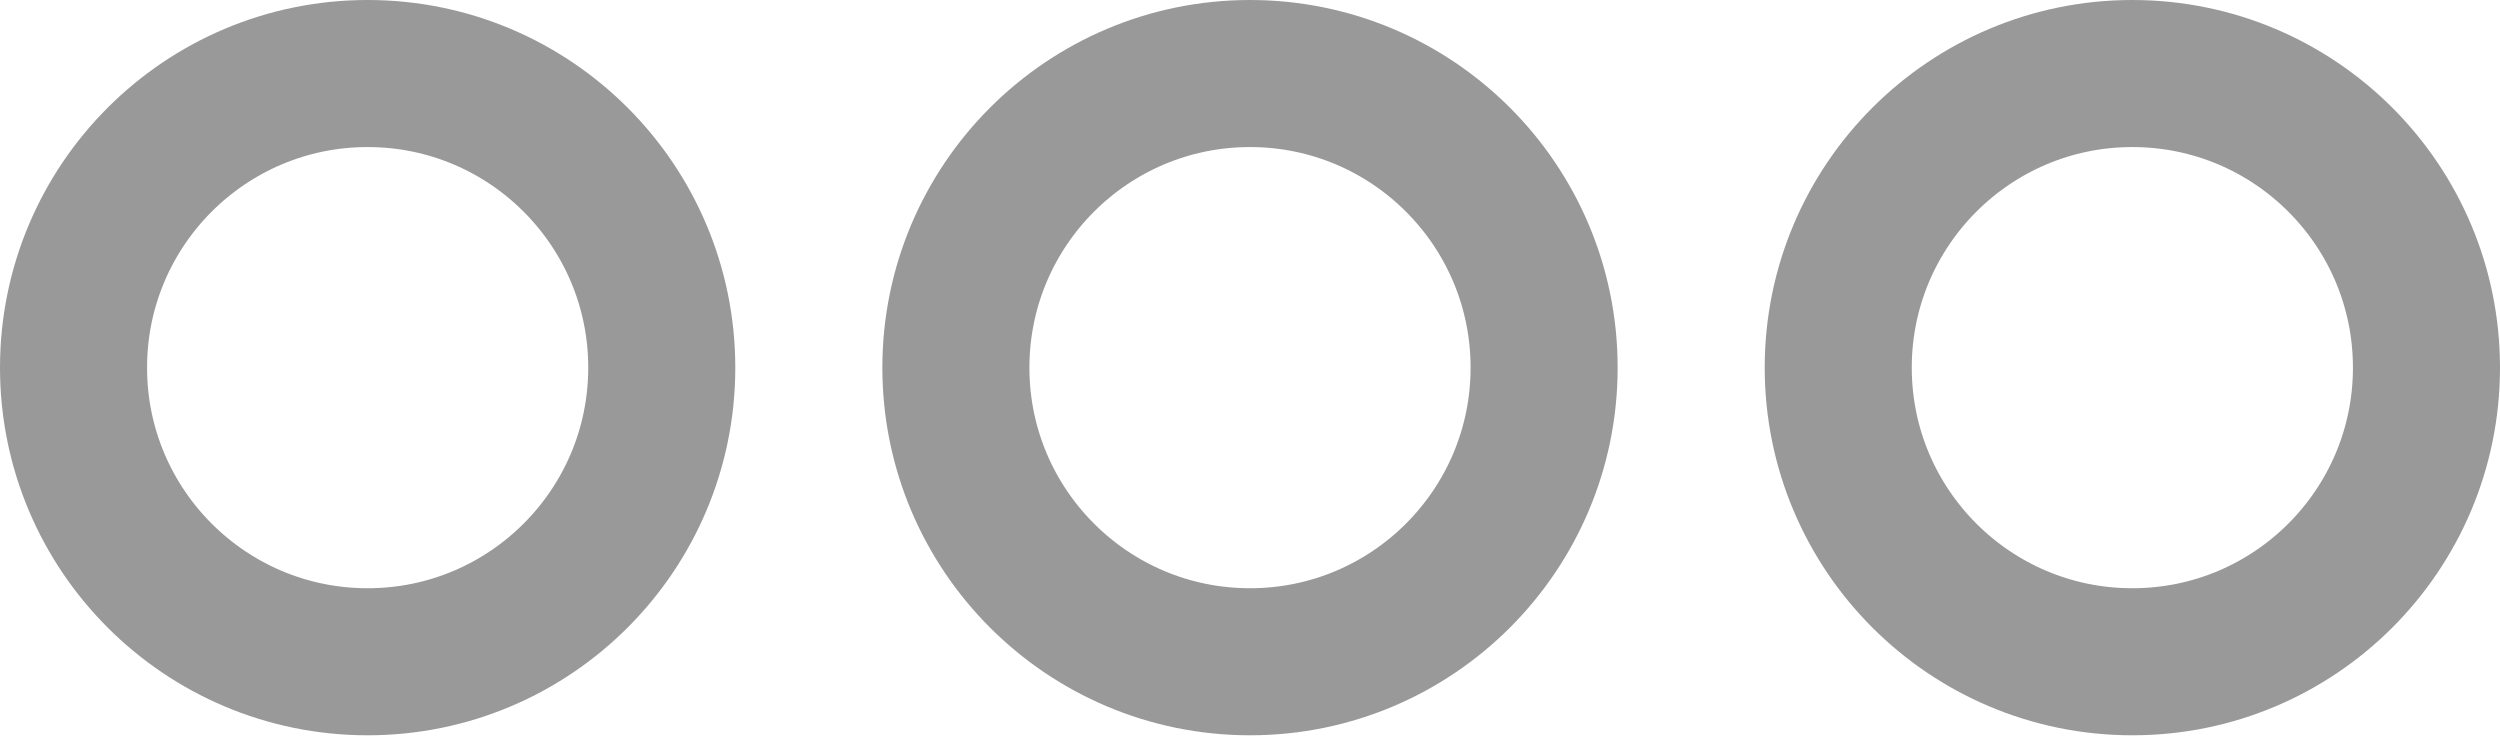
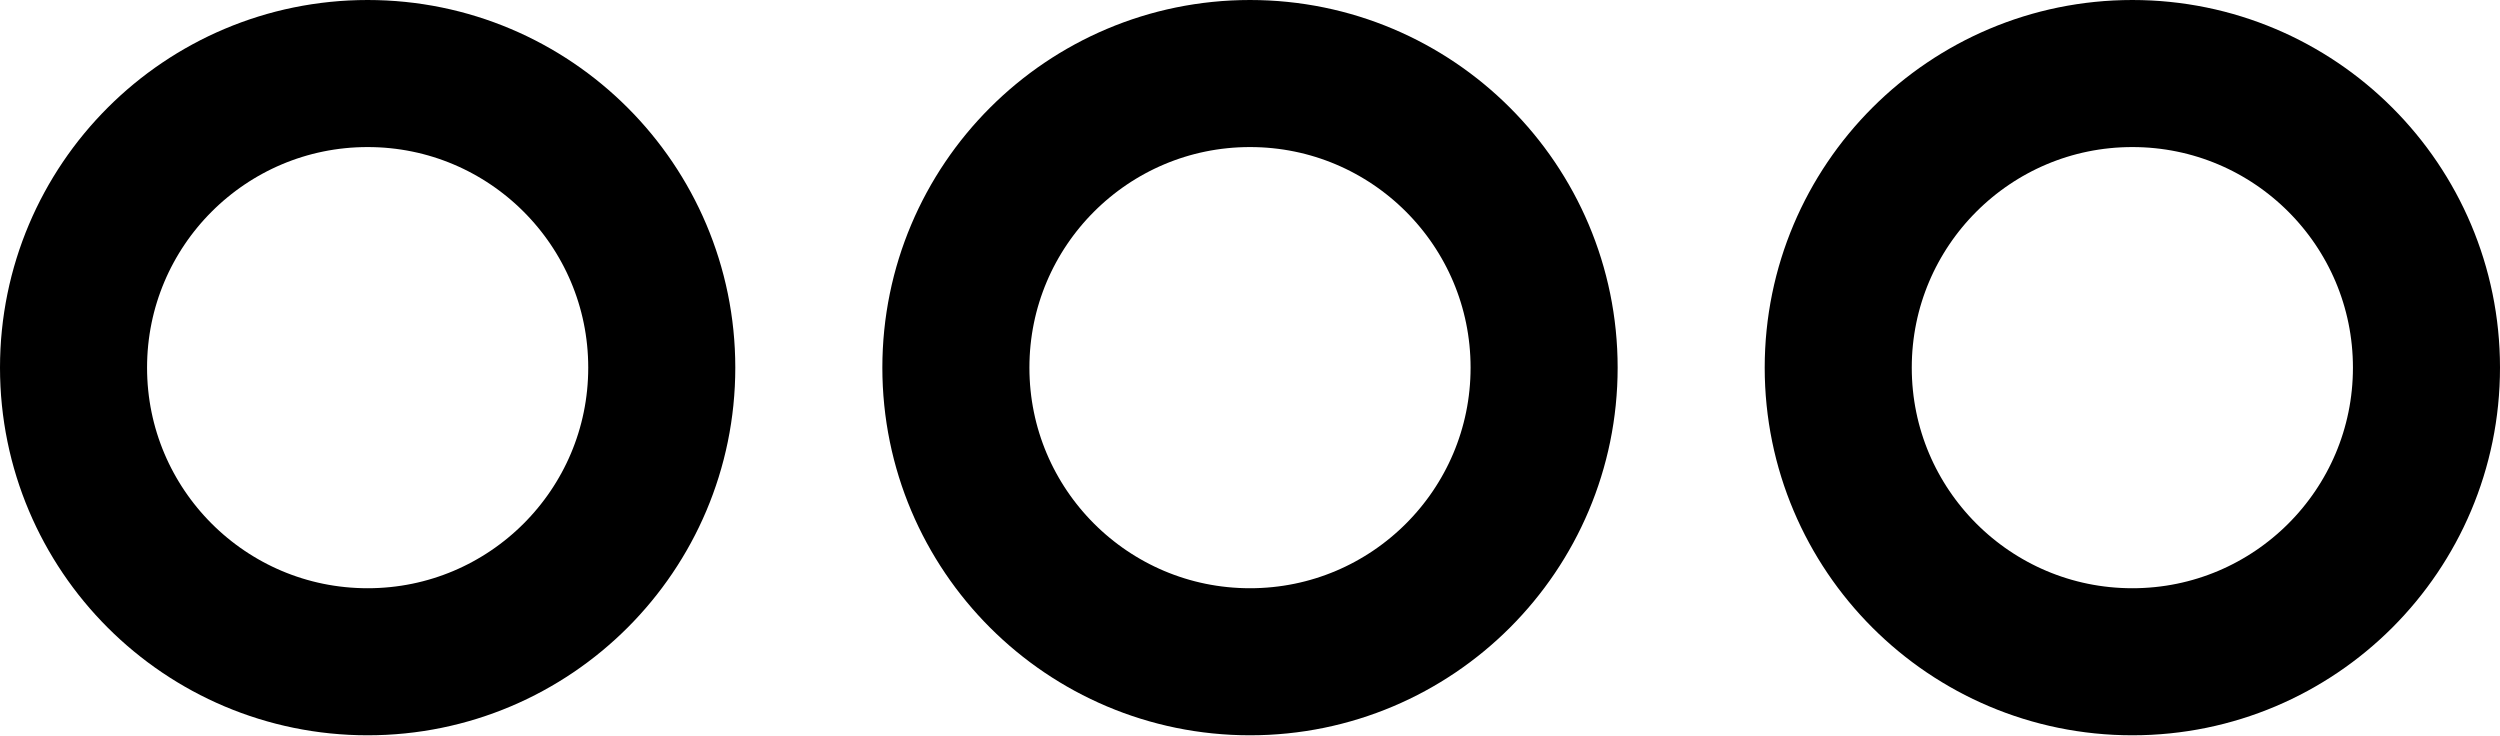
<svg xmlns="http://www.w3.org/2000/svg" width="34" height="10" viewBox="0 0 34 10" fill="none">
-   <path d="M9 5C9 7.209 7.209 9 5 9C2.791 9 1 7.209 1 5C1 2.791 2.791 1 5 1C7.209 1 9 2.791 9 5Z" stroke="black" stroke-opacity="0.4" stroke-width="2" />
-   <path d="M21 5C21 7.209 19.209 9 17 9C14.791 9 13 7.209 13 5C13 2.791 14.791 1 17 1C19.209 1 21 2.791 21 5Z" stroke="black" stroke-opacity="0.4" stroke-width="2" />
-   <path d="M33 5C33 7.209 31.209 9 29 9C26.791 9 25 7.209 25 5C25 2.791 26.791 1 29 1C31.209 1 33 2.791 33 5Z" stroke="black" stroke-opacity="0.4" stroke-width="2" />
+   <path d="M9 5C9 7.209 7.209 9 5 9C2.791 9 1 7.209 1 5C1 2.791 2.791 1 5 1C7.209 1 9 2.791 9 5Z" stroke="black" stroke-width="2" />
+   <path d="M21 5C21 7.209 19.209 9 17 9C14.791 9 13 7.209 13 5C13 2.791 14.791 1 17 1C19.209 1 21 2.791 21 5Z" stroke="black" stroke-width="2" />
+   <path d="M33 5C33 7.209 31.209 9 29 9C26.791 9 25 7.209 25 5C25 2.791 26.791 1 29 1C31.209 1 33 2.791 33 5Z" stroke="black" stroke-width="2" />
</svg>
